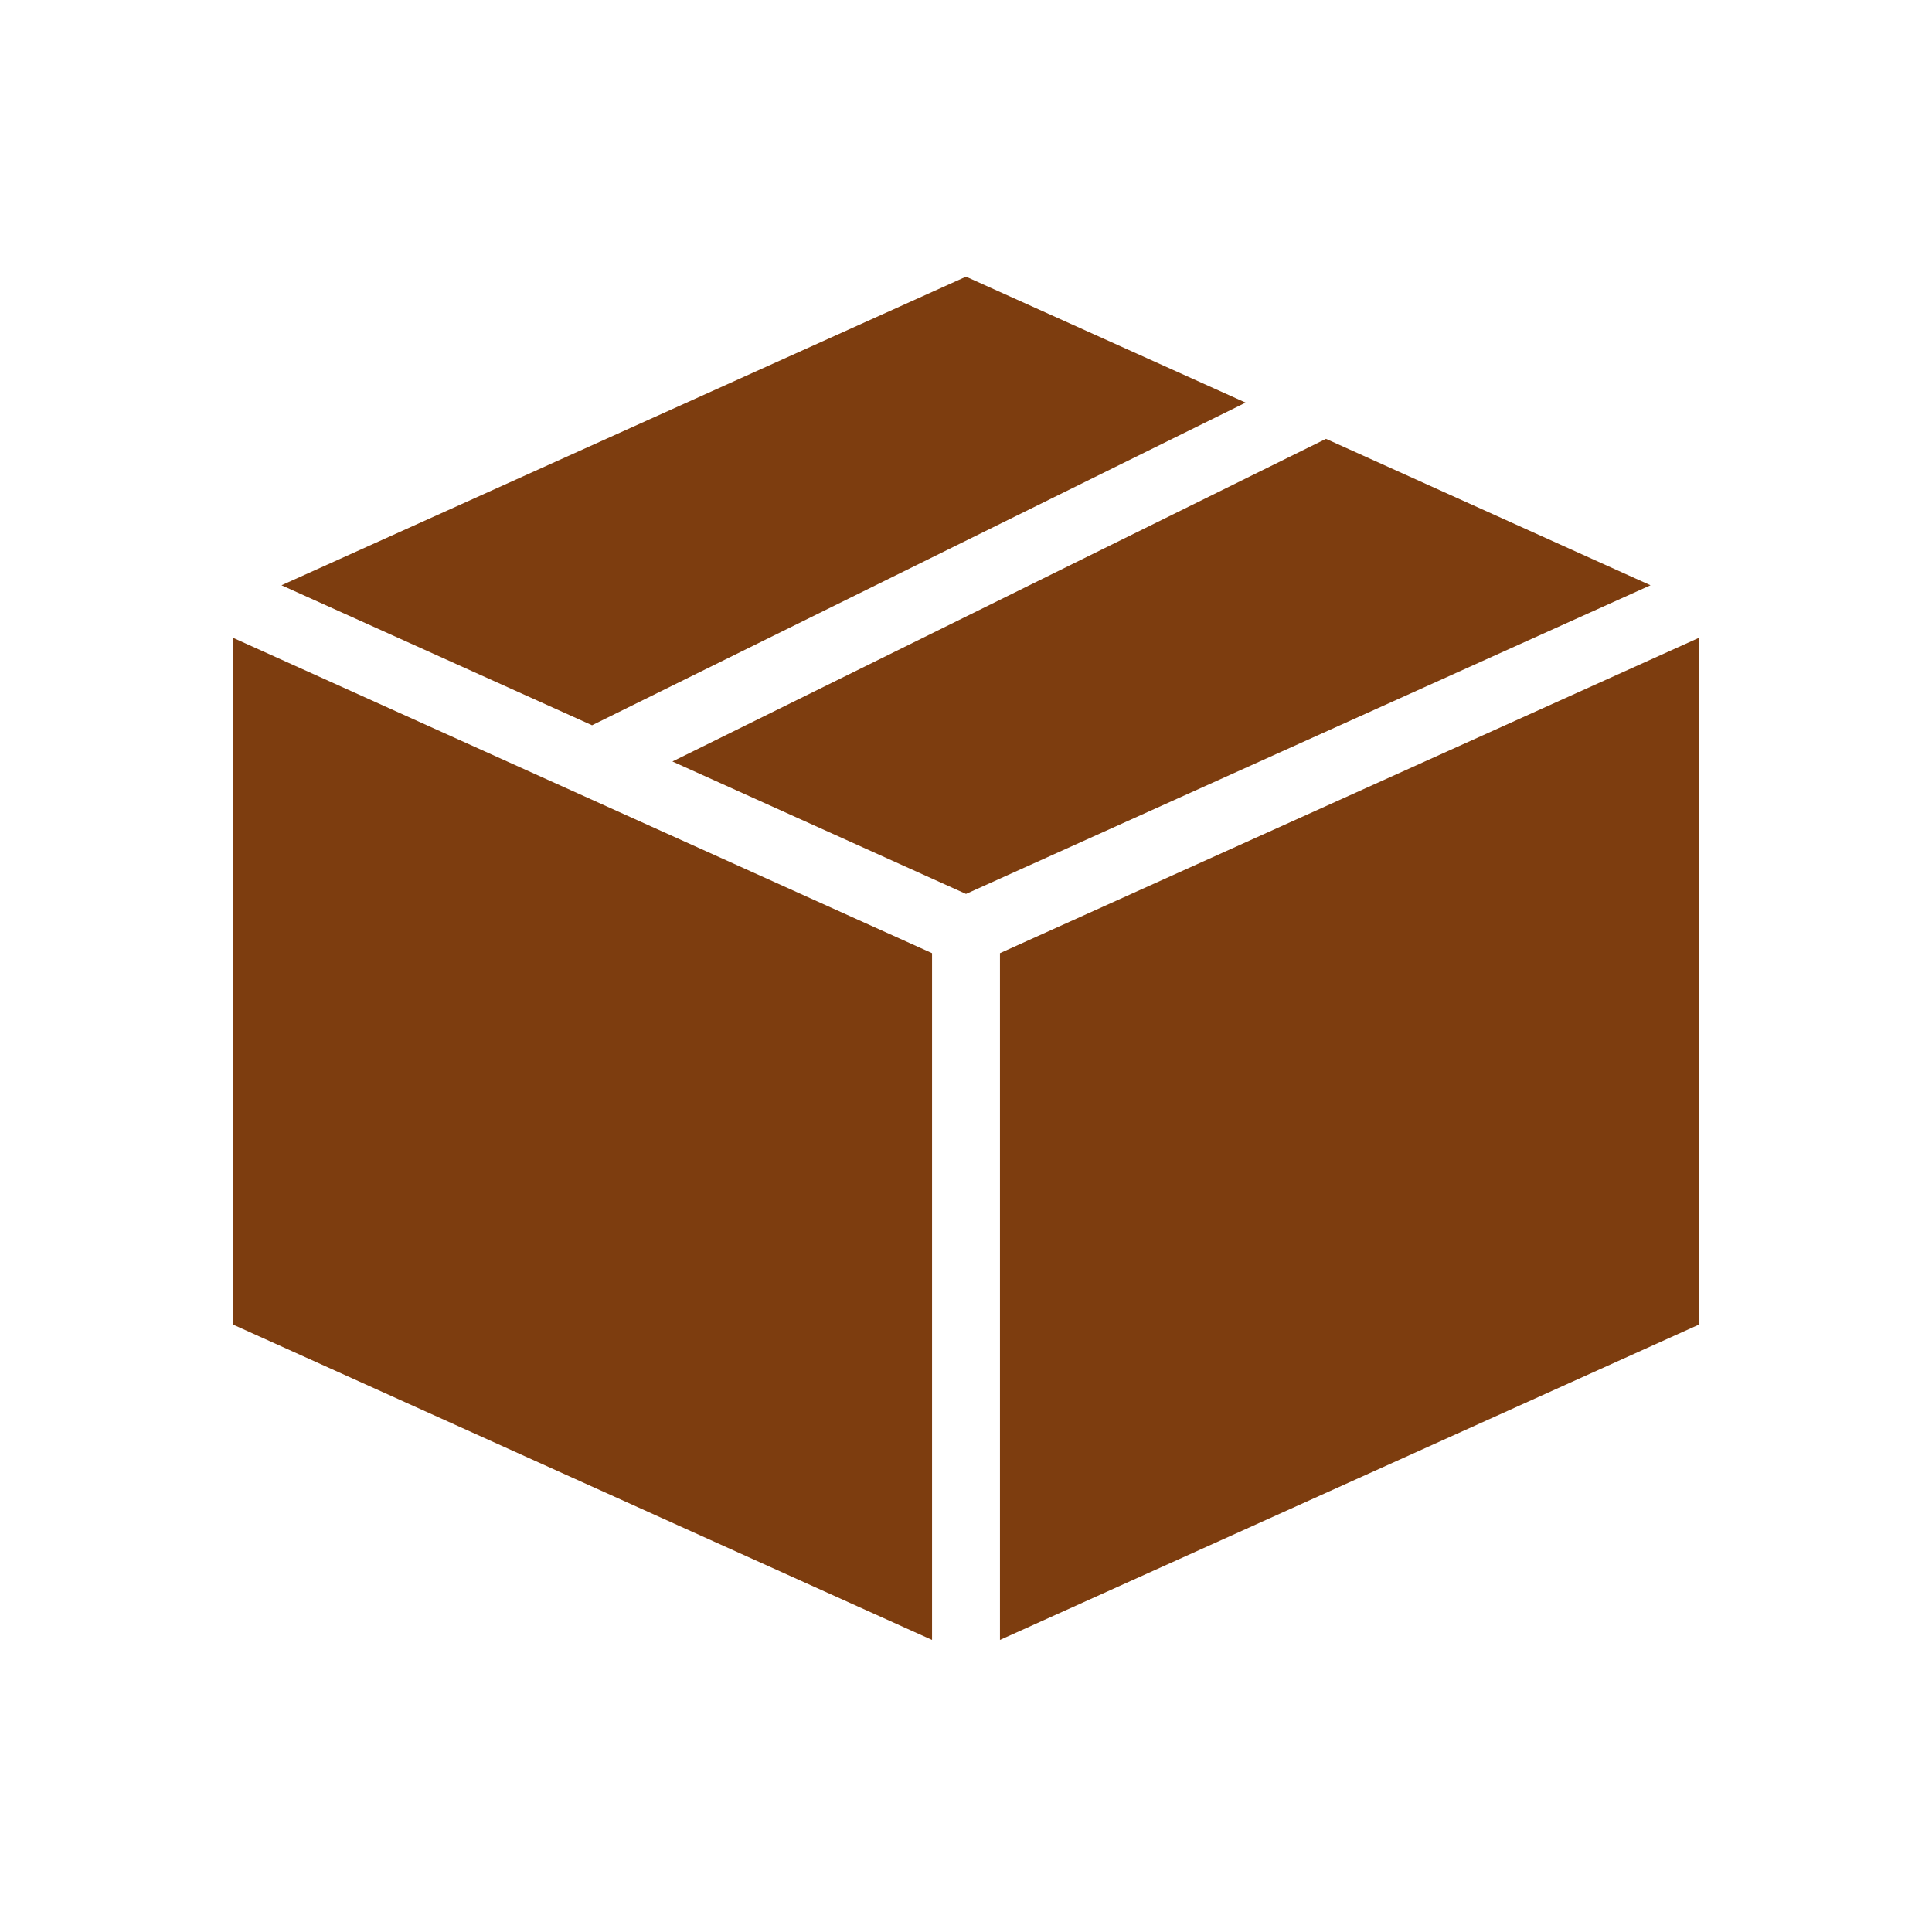
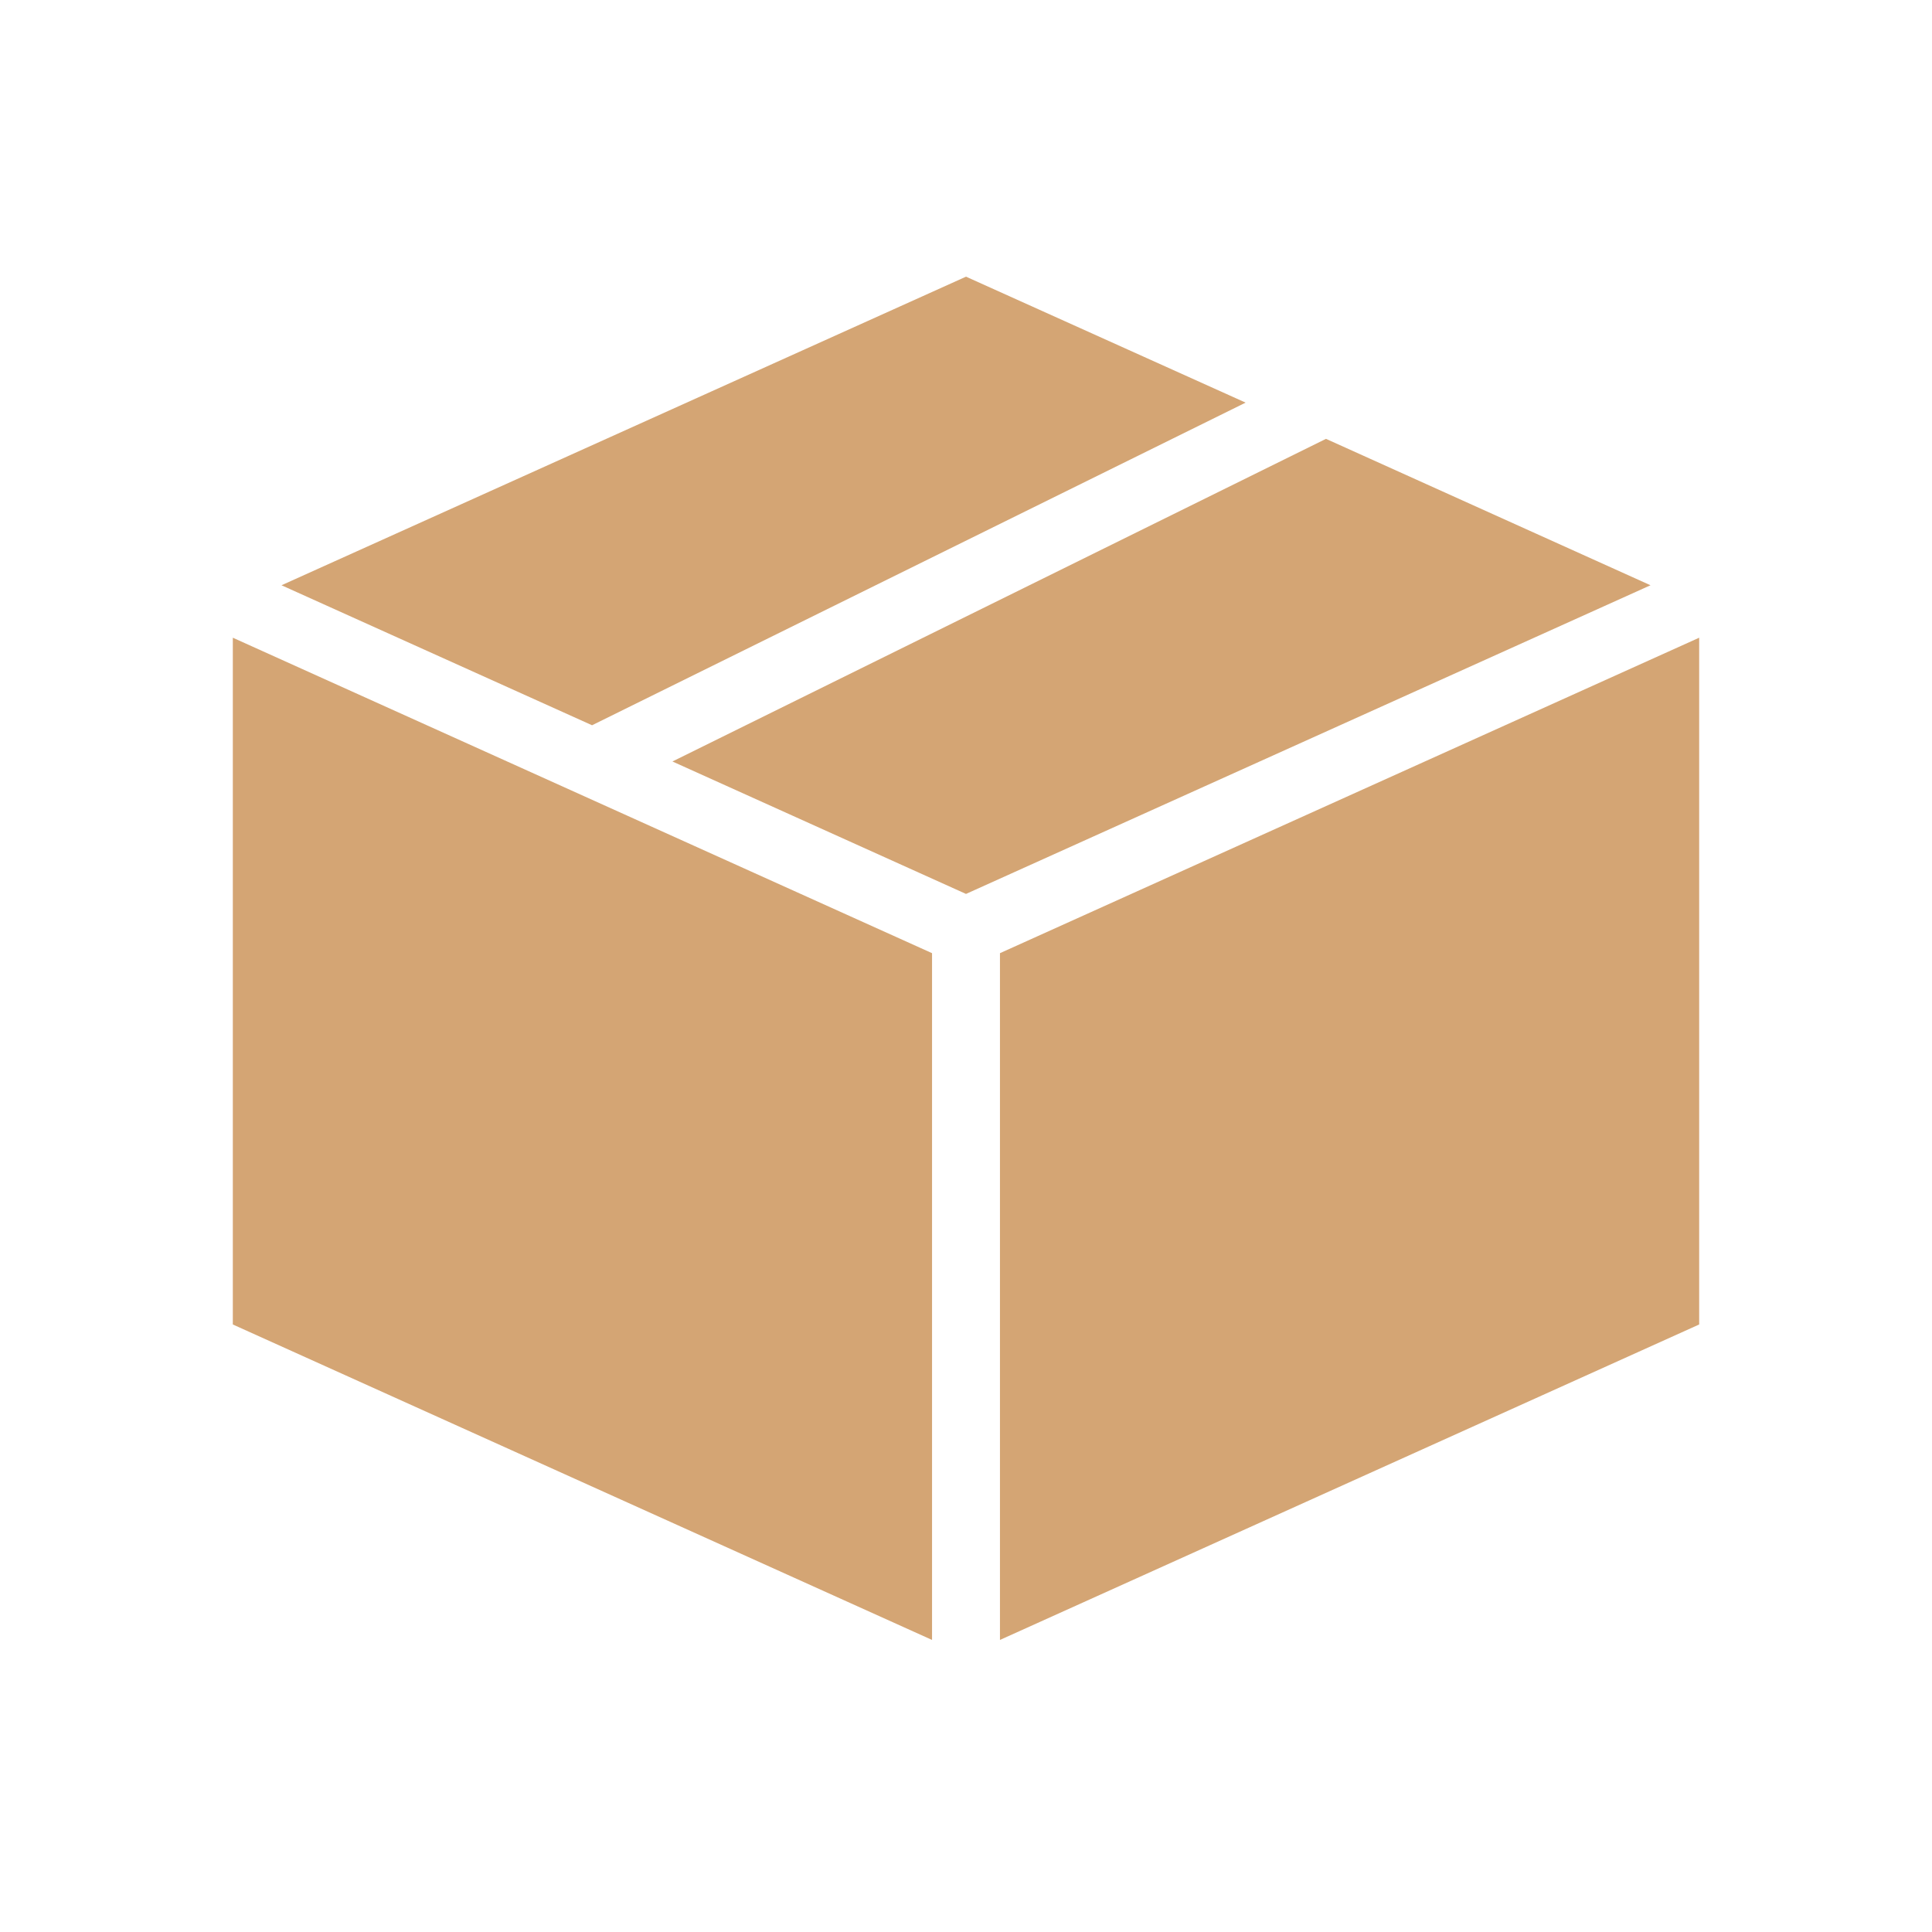
<svg xmlns="http://www.w3.org/2000/svg" viewBox="0 0 512 512">
-   <path d="M256 73.32 74.6 155.1l82.3 37.1 173.2-85.5L256 73.32zm95.4 42.98-173.2 85.5 77.8 35.1 181.4-81.8-86-38.8zM61.7 169v182L247 434.6v-182L61.7 169zm388.6 0L265 252.6v182L450.3 351V169z" fill="#7d3d0f" />
+   <path d="M256 73.32 74.6 155.1l82.3 37.1 173.2-85.5L256 73.32zm95.4 42.98-173.2 85.5 77.8 35.1 181.4-81.8-86-38.8zM61.7 169v182L247 434.6v-182L61.7 169zm388.6 0L265 252.6v182L450.3 351V169z" fill="#d4a574" />
</svg>
